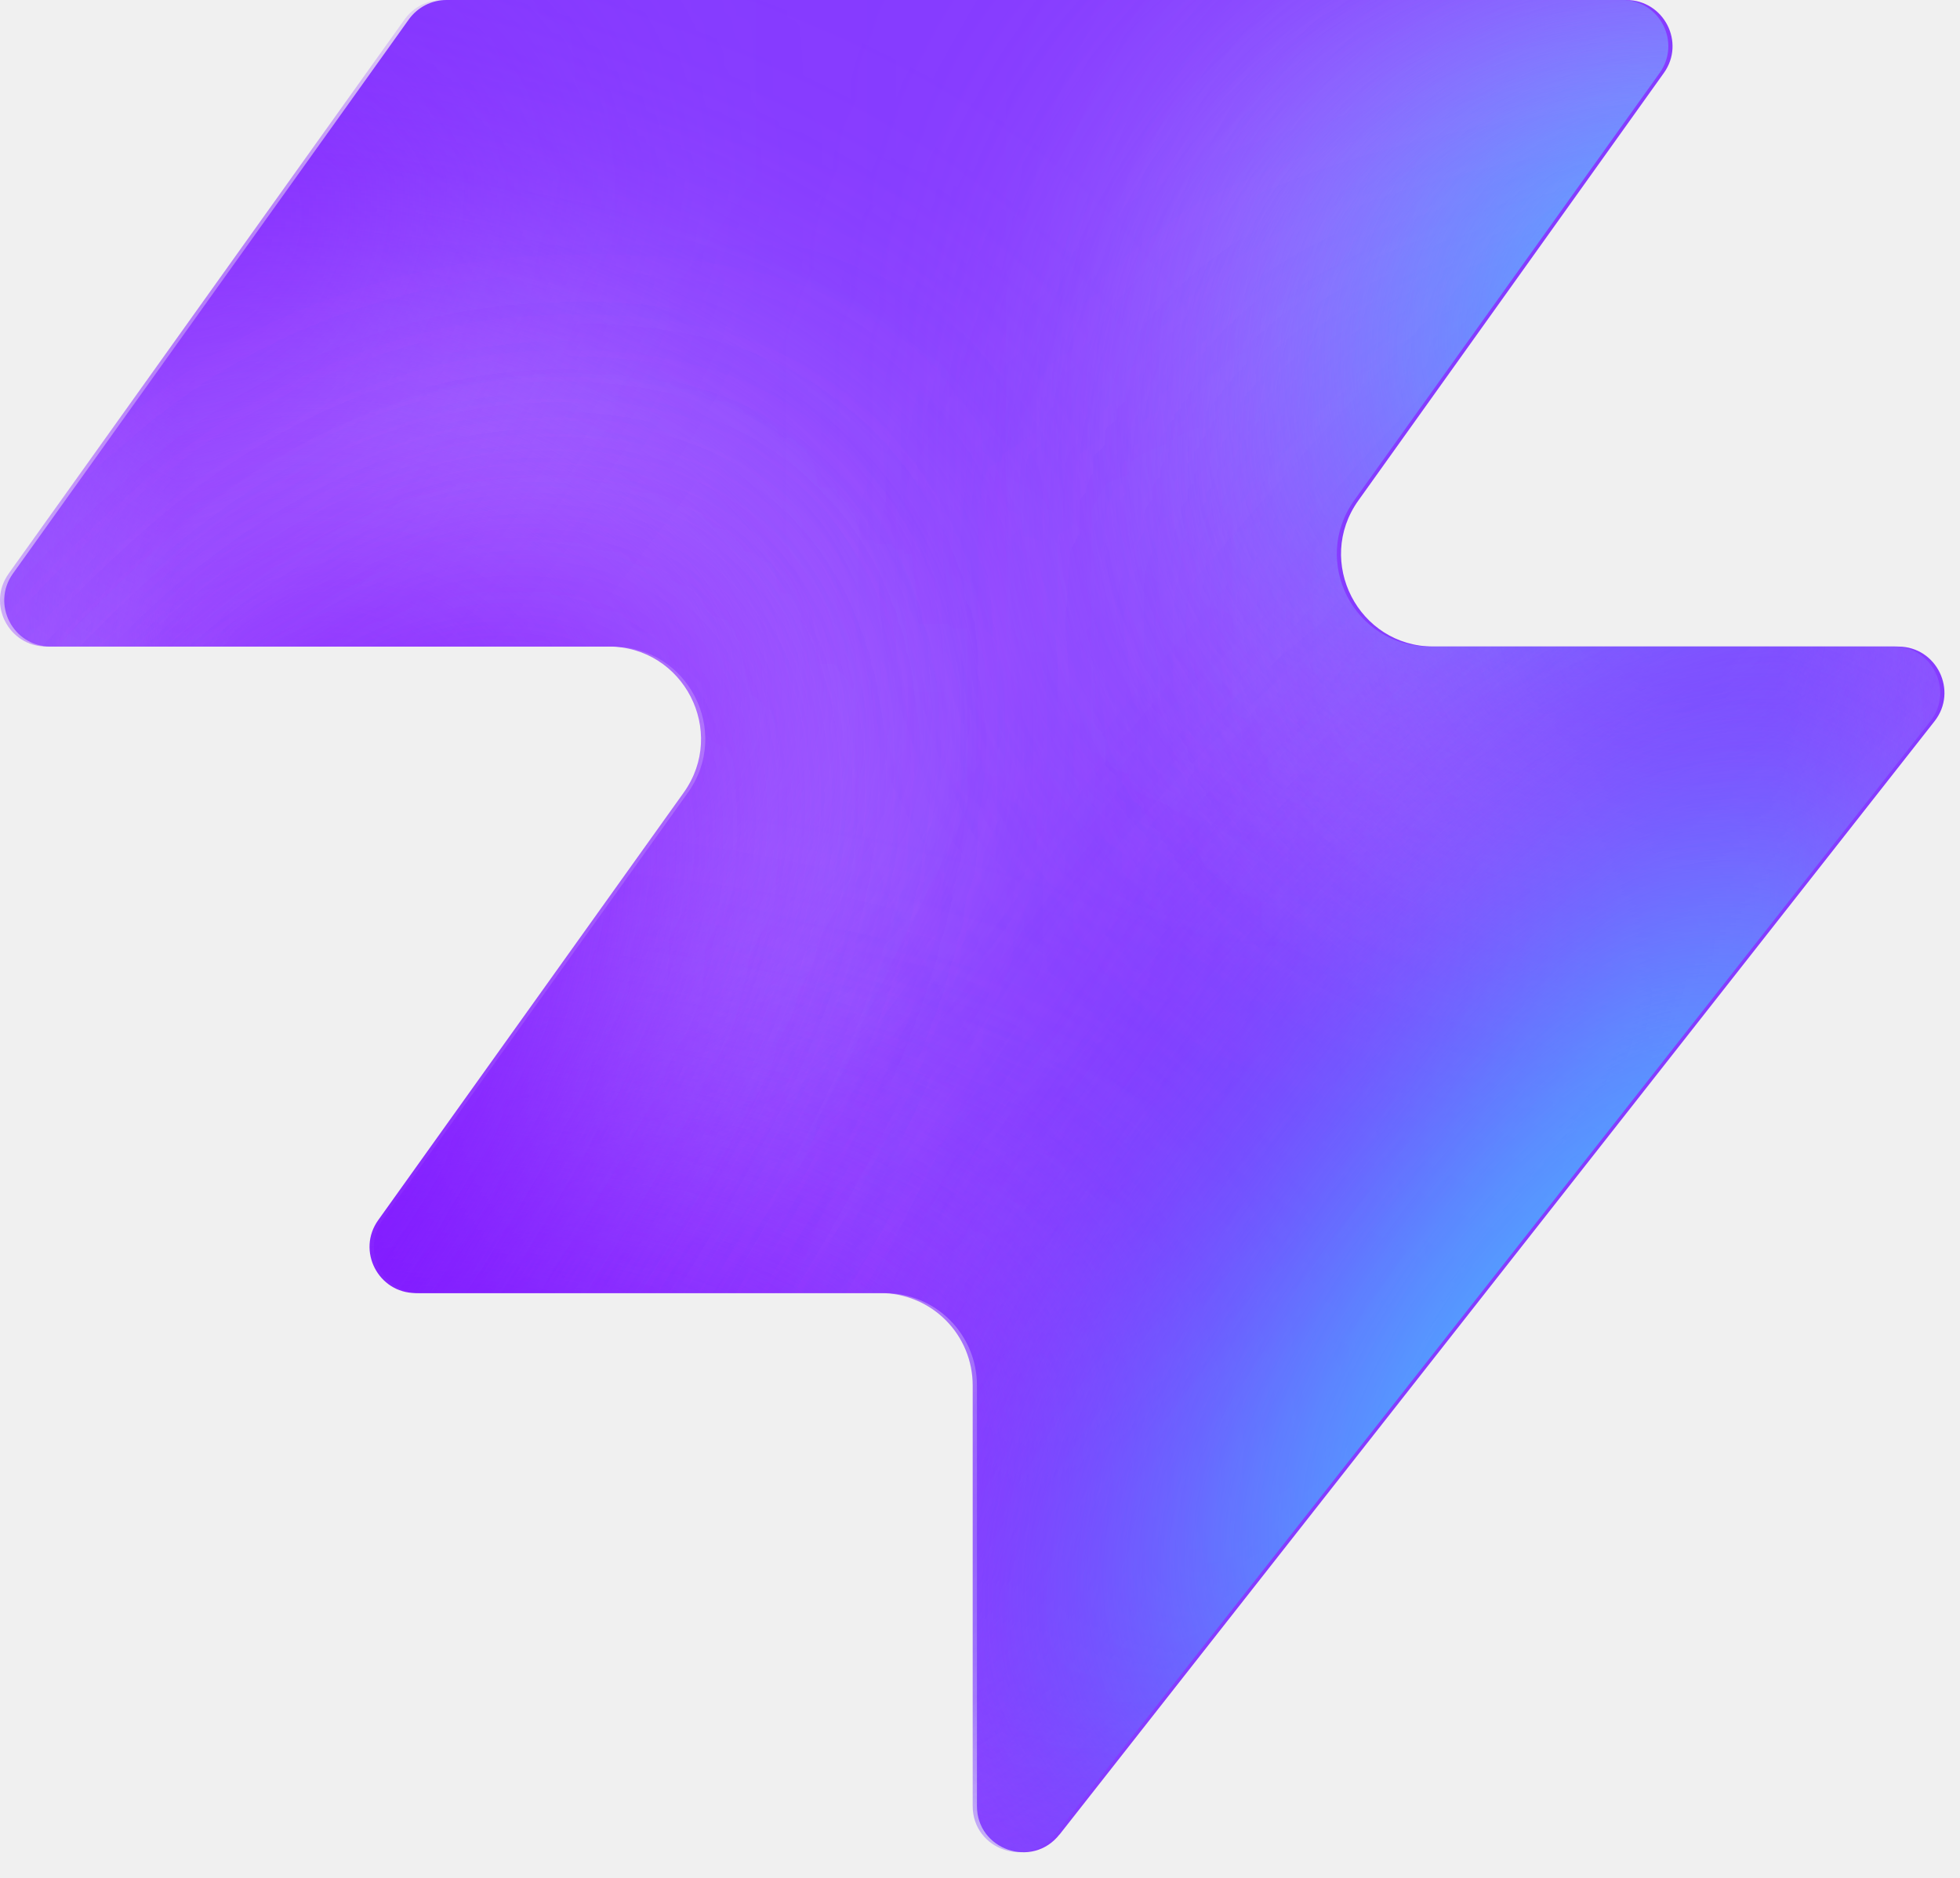
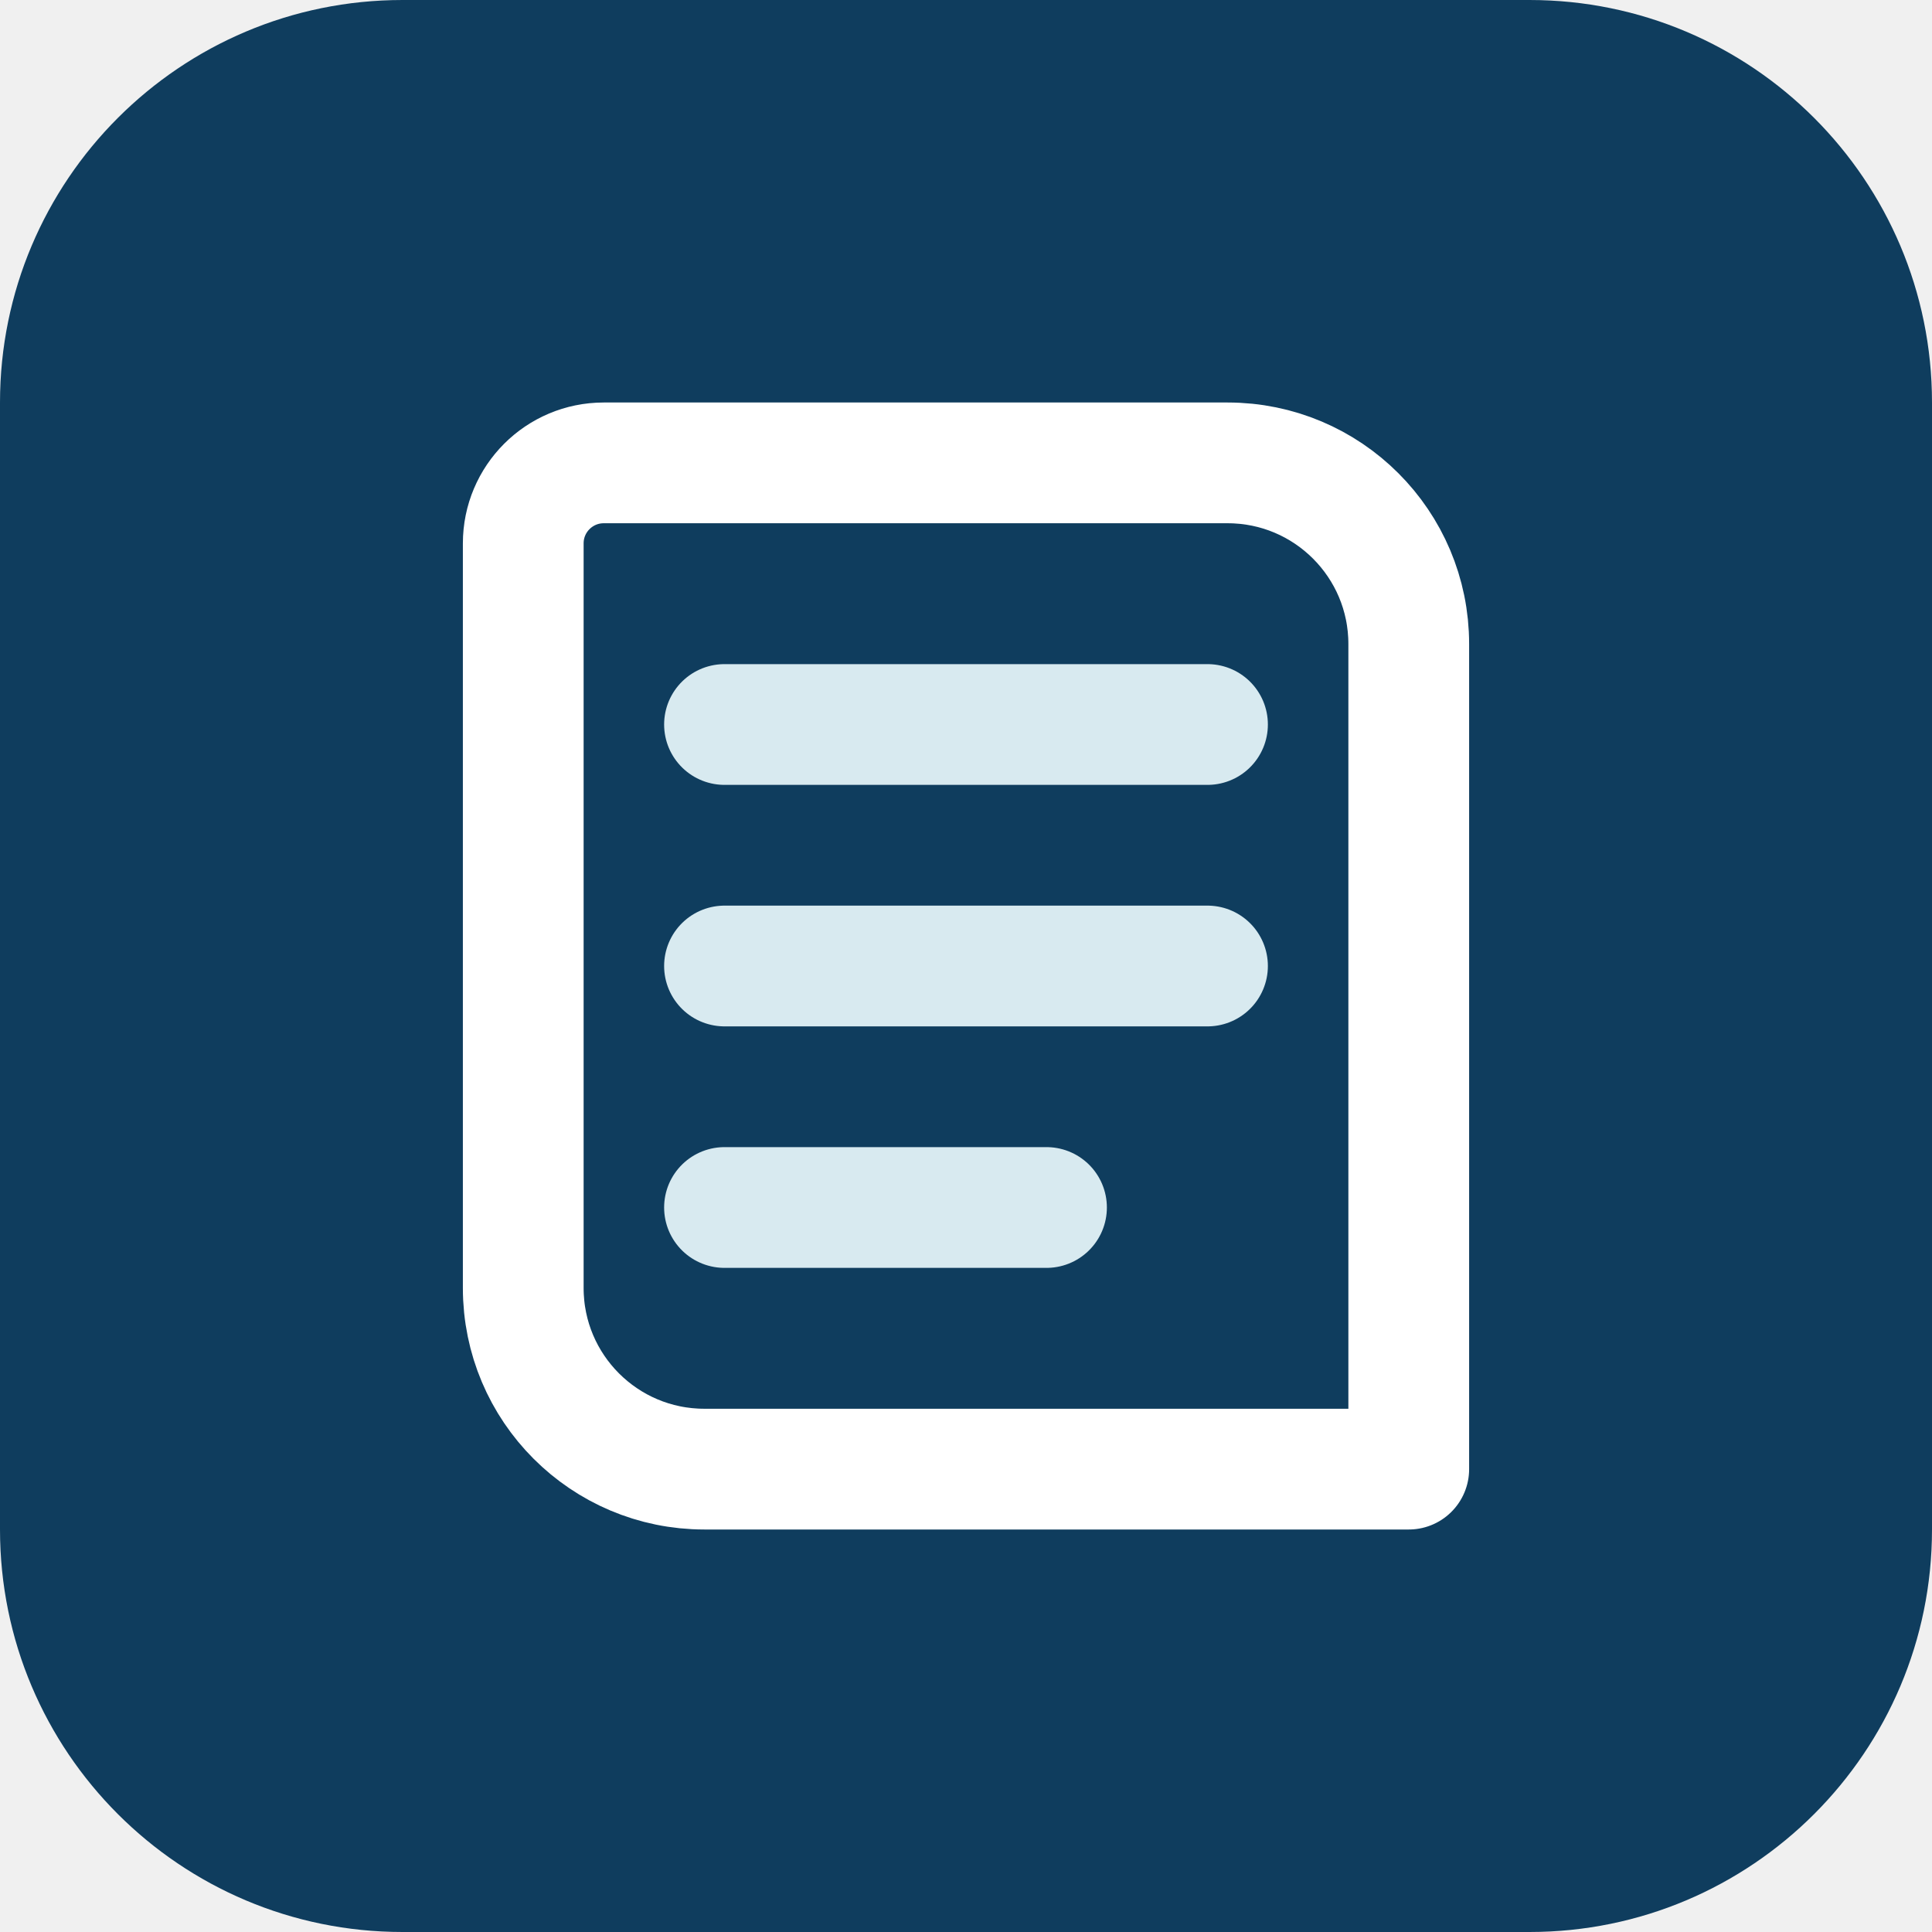
- <svg xmlns="http://www.w3.org/2000/svg" width="48" height="46" fill="none" viewBox="0 0 48 46">
-   <path fill="#863bff" d="M25.946 44.938c-.664.845-2.021.375-2.021-.698V33.937a2.26 2.26 0 0 0-2.262-2.262H10.287c-.92 0-1.456-1.04-.92-1.788l7.48-10.471c1.07-1.497 0-3.578-1.842-3.578H1.237c-.92 0-1.456-1.04-.92-1.788L10.013.474c.214-.297.556-.474.92-.474h28.894c.92 0 1.456 1.04.92 1.788l-7.48 10.471c-1.07 1.498 0 3.579 1.842 3.579h11.377c.943 0 1.473 1.088.89 1.83L25.947 44.94z" style="fill:#863bff;fill:color(display-p3 .525 .23 1);fill-opacity:1" />
-   <mask id="a" width="48" height="46" x="0" y="0" maskUnits="userSpaceOnUse" style="mask-type:alpha">
-     <path fill="#000" d="M25.842 44.938c-.664.844-2.021.375-2.021-.698V33.937a2.26 2.26 0 0 0-2.262-2.262H10.183c-.92 0-1.456-1.04-.92-1.788l7.48-10.471c1.07-1.498 0-3.579-1.842-3.579H1.133c-.92 0-1.456-1.04-.92-1.787L9.91.473c.214-.297.556-.474.92-.474h28.894c.92 0 1.456 1.04.92 1.788l-7.48 10.471c-1.07 1.498 0 3.578 1.842 3.578h11.377c.943 0 1.473 1.088.89 1.832L25.843 44.94z" style="fill:#000;fill-opacity:1" />
-   </mask>
-   <g mask="url(#a)">
-     <g filter="url(#b)">
-       <ellipse cx="5.508" cy="14.704" fill="#ede6ff" rx="5.508" ry="14.704" style="fill:#ede6ff;fill:color(display-p3 .927 .903 1);fill-opacity:1" transform="matrix(.00324 1 1 -.00324 -4.47 31.516)" />
-     </g>
-     <g filter="url(#c)">
-       <ellipse cx="10.399" cy="29.851" fill="#ede6ff" rx="10.399" ry="29.851" style="fill:#ede6ff;fill:color(display-p3 .927 .903 1);fill-opacity:1" transform="matrix(.00324 1 1 -.00324 -39.328 7.883)" />
-     </g>
-     <g filter="url(#d)">
-       <ellipse cx="5.508" cy="30.487" fill="#7e14ff" rx="5.508" ry="30.487" style="fill:#7e14ff;fill:color(display-p3 .492 .077 1);fill-opacity:1" transform="rotate(89.814 -25.913 -14.639)scale(1 -1)" />
-     </g>
-     <g filter="url(#e)">
-       <ellipse cx="5.508" cy="30.599" fill="#7e14ff" rx="5.508" ry="30.599" style="fill:#7e14ff;fill:color(display-p3 .492 .077 1);fill-opacity:1" transform="rotate(89.814 -32.644 -3.334)scale(1 -1)" />
-     </g>
-     <g filter="url(#f)">
-       <ellipse cx="5.508" cy="30.599" fill="#7e14ff" rx="5.508" ry="30.599" style="fill:#7e14ff;fill:color(display-p3 .492 .077 1);fill-opacity:1" transform="matrix(.00324 1 1 -.00324 -34.34 30.47)" />
-     </g>
-     <g filter="url(#g)">
-       <ellipse cx="14.072" cy="22.078" fill="#ede6ff" rx="14.072" ry="22.078" style="fill:#ede6ff;fill:color(display-p3 .927 .903 1);fill-opacity:1" transform="rotate(93.35 24.506 48.493)scale(-1 1)" />
-     </g>
-     <g filter="url(#h)">
-       <ellipse cx="3.47" cy="21.501" fill="#7e14ff" rx="3.47" ry="21.501" style="fill:#7e14ff;fill:color(display-p3 .492 .077 1);fill-opacity:1" transform="rotate(89.009 28.708 47.59)scale(-1 1)" />
-     </g>
-     <g filter="url(#i)">
-       <ellipse cx="3.47" cy="21.501" fill="#7e14ff" rx="3.47" ry="21.501" style="fill:#7e14ff;fill:color(display-p3 .492 .077 1);fill-opacity:1" transform="rotate(89.009 28.708 47.59)scale(-1 1)" />
-     </g>
-     <g filter="url(#j)">
-       <ellipse cx=".387" cy="8.972" fill="#7e14ff" rx="4.407" ry="29.108" style="fill:#7e14ff;fill:color(display-p3 .492 .077 1);fill-opacity:1" transform="rotate(39.51 .387 8.972)" />
-     </g>
-     <g filter="url(#k)">
-       <ellipse cx="47.523" cy="-6.092" fill="#7e14ff" rx="4.407" ry="29.108" style="fill:#7e14ff;fill:color(display-p3 .492 .077 1);fill-opacity:1" transform="rotate(37.892 47.523 -6.092)" />
-     </g>
-     <g filter="url(#l)">
-       <ellipse cx="41.412" cy="6.333" fill="#47bfff" rx="5.971" ry="9.665" style="fill:#47bfff;fill:color(display-p3 .28 .748 1);fill-opacity:1" transform="rotate(37.892 41.412 6.333)" />
-     </g>
-     <g filter="url(#m)">
-       <ellipse cx="-1.879" cy="38.332" fill="#7e14ff" rx="4.407" ry="29.108" style="fill:#7e14ff;fill:color(display-p3 .492 .077 1);fill-opacity:1" transform="rotate(37.892 -1.88 38.332)" />
-     </g>
-     <g filter="url(#n)">
-       <ellipse cx="-1.879" cy="38.332" fill="#7e14ff" rx="4.407" ry="29.108" style="fill:#7e14ff;fill:color(display-p3 .492 .077 1);fill-opacity:1" transform="rotate(37.892 -1.88 38.332)" />
-     </g>
-     <g filter="url(#o)">
-       <ellipse cx="35.651" cy="29.907" fill="#7e14ff" rx="4.407" ry="29.108" style="fill:#7e14ff;fill:color(display-p3 .492 .077 1);fill-opacity:1" transform="rotate(37.892 35.651 29.907)" />
-     </g>
-     <g filter="url(#p)">
-       <ellipse cx="38.418" cy="32.4" fill="#47bfff" rx="5.971" ry="15.297" style="fill:#47bfff;fill:color(display-p3 .28 .748 1);fill-opacity:1" transform="rotate(37.892 38.418 32.4)" />
-     </g>
-   </g>
-   <defs>
-     <filter id="b" width="60.045" height="41.654" x="-19.77" y="16.149" color-interpolation-filters="sRGB" filterUnits="userSpaceOnUse">
-       <feFlood flood-opacity="0" result="BackgroundImageFix" />
-       <feBlend in="SourceGraphic" in2="BackgroundImageFix" result="shape" />
-       <feGaussianBlur result="effect1_foregroundBlur_2002_17158" stdDeviation="7.659" />
-     </filter>
-     <filter id="c" width="90.34" height="51.437" x="-54.613" y="-7.533" color-interpolation-filters="sRGB" filterUnits="userSpaceOnUse">
-       <feFlood flood-opacity="0" result="BackgroundImageFix" />
-       <feBlend in="SourceGraphic" in2="BackgroundImageFix" result="shape" />
-       <feGaussianBlur result="effect1_foregroundBlur_2002_17158" stdDeviation="7.659" />
-     </filter>
-     <filter id="d" width="79.355" height="29.4" x="-49.64" y="2.03" color-interpolation-filters="sRGB" filterUnits="userSpaceOnUse">
-       <feFlood flood-opacity="0" result="BackgroundImageFix" />
-       <feBlend in="SourceGraphic" in2="BackgroundImageFix" result="shape" />
-       <feGaussianBlur result="effect1_foregroundBlur_2002_17158" stdDeviation="4.596" />
-     </filter>
-     <filter id="e" width="79.579" height="29.4" x="-45.045" y="20.029" color-interpolation-filters="sRGB" filterUnits="userSpaceOnUse">
-       <feFlood flood-opacity="0" result="BackgroundImageFix" />
-       <feBlend in="SourceGraphic" in2="BackgroundImageFix" result="shape" />
-       <feGaussianBlur result="effect1_foregroundBlur_2002_17158" stdDeviation="4.596" />
-     </filter>
-     <filter id="f" width="79.579" height="29.4" x="-43.513" y="21.178" color-interpolation-filters="sRGB" filterUnits="userSpaceOnUse">
-       <feFlood flood-opacity="0" result="BackgroundImageFix" />
-       <feBlend in="SourceGraphic" in2="BackgroundImageFix" result="shape" />
-       <feGaussianBlur result="effect1_foregroundBlur_2002_17158" stdDeviation="4.596" />
-     </filter>
-     <filter id="g" width="74.749" height="58.852" x="15.756" y="-17.901" color-interpolation-filters="sRGB" filterUnits="userSpaceOnUse">
-       <feFlood flood-opacity="0" result="BackgroundImageFix" />
-       <feBlend in="SourceGraphic" in2="BackgroundImageFix" result="shape" />
-       <feGaussianBlur result="effect1_foregroundBlur_2002_17158" stdDeviation="7.659" />
-     </filter>
-     <filter id="h" width="61.377" height="25.362" x="23.548" y="2.284" color-interpolation-filters="sRGB" filterUnits="userSpaceOnUse">
-       <feFlood flood-opacity="0" result="BackgroundImageFix" />
-       <feBlend in="SourceGraphic" in2="BackgroundImageFix" result="shape" />
-       <feGaussianBlur result="effect1_foregroundBlur_2002_17158" stdDeviation="4.596" />
-     </filter>
-     <filter id="i" width="61.377" height="25.362" x="23.548" y="2.284" color-interpolation-filters="sRGB" filterUnits="userSpaceOnUse">
-       <feFlood flood-opacity="0" result="BackgroundImageFix" />
-       <feBlend in="SourceGraphic" in2="BackgroundImageFix" result="shape" />
-       <feGaussianBlur result="effect1_foregroundBlur_2002_17158" stdDeviation="4.596" />
-     </filter>
-     <filter id="j" width="56.045" height="63.649" x="-27.636" y="-22.853" color-interpolation-filters="sRGB" filterUnits="userSpaceOnUse">
-       <feFlood flood-opacity="0" result="BackgroundImageFix" />
-       <feBlend in="SourceGraphic" in2="BackgroundImageFix" result="shape" />
-       <feGaussianBlur result="effect1_foregroundBlur_2002_17158" stdDeviation="4.596" />
-     </filter>
-     <filter id="k" width="54.814" height="64.646" x="20.116" y="-38.415" color-interpolation-filters="sRGB" filterUnits="userSpaceOnUse">
-       <feFlood flood-opacity="0" result="BackgroundImageFix" />
-       <feBlend in="SourceGraphic" in2="BackgroundImageFix" result="shape" />
-       <feGaussianBlur result="effect1_foregroundBlur_2002_17158" stdDeviation="4.596" />
-     </filter>
-     <filter id="l" width="33.541" height="35.313" x="24.641" y="-11.323" color-interpolation-filters="sRGB" filterUnits="userSpaceOnUse">
-       <feFlood flood-opacity="0" result="BackgroundImageFix" />
-       <feBlend in="SourceGraphic" in2="BackgroundImageFix" result="shape" />
-       <feGaussianBlur result="effect1_foregroundBlur_2002_17158" stdDeviation="4.596" />
-     </filter>
-     <filter id="m" width="54.814" height="64.646" x="-29.286" y="6.009" color-interpolation-filters="sRGB" filterUnits="userSpaceOnUse">
-       <feFlood flood-opacity="0" result="BackgroundImageFix" />
-       <feBlend in="SourceGraphic" in2="BackgroundImageFix" result="shape" />
-       <feGaussianBlur result="effect1_foregroundBlur_2002_17158" stdDeviation="4.596" />
-     </filter>
-     <filter id="n" width="54.814" height="64.646" x="-29.286" y="6.009" color-interpolation-filters="sRGB" filterUnits="userSpaceOnUse">
-       <feFlood flood-opacity="0" result="BackgroundImageFix" />
-       <feBlend in="SourceGraphic" in2="BackgroundImageFix" result="shape" />
-       <feGaussianBlur result="effect1_foregroundBlur_2002_17158" stdDeviation="4.596" />
-     </filter>
-     <filter id="o" width="54.814" height="64.646" x="8.244" y="-2.416" color-interpolation-filters="sRGB" filterUnits="userSpaceOnUse">
-       <feFlood flood-opacity="0" result="BackgroundImageFix" />
-       <feBlend in="SourceGraphic" in2="BackgroundImageFix" result="shape" />
-       <feGaussianBlur result="effect1_foregroundBlur_2002_17158" stdDeviation="4.596" />
-     </filter>
-     <filter id="p" width="39.409" height="43.623" x="18.713" y="10.588" color-interpolation-filters="sRGB" filterUnits="userSpaceOnUse">
-       <feFlood flood-opacity="0" result="BackgroundImageFix" />
-       <feBlend in="SourceGraphic" in2="BackgroundImageFix" result="shape" />
-       <feGaussianBlur result="effect1_foregroundBlur_2002_17158" stdDeviation="4.596" />
-     </filter>
-   </defs>
+ <svg xmlns="http://www.w3.org/2000/svg" width="48" height="48" viewBox="0 0 48 48" fill="none">
+   <rect width="48" height="48" rx="10" fill="#0F3D5E" />
+   <path d="M15 11.5h15.5A4.5 4.5 0 0 1 35 16v20.5H17.5A4.5 4.5 0 0 1 13 32V13.5a2 2 0 0 1 2-2Z" stroke="#FFFFFF" stroke-width="3" stroke-linejoin="round" />
+   <path d="M18 18h12M18 24h12M18 30h8" stroke="#D8EAF0" stroke-width="3" stroke-linecap="round" />
</svg>
